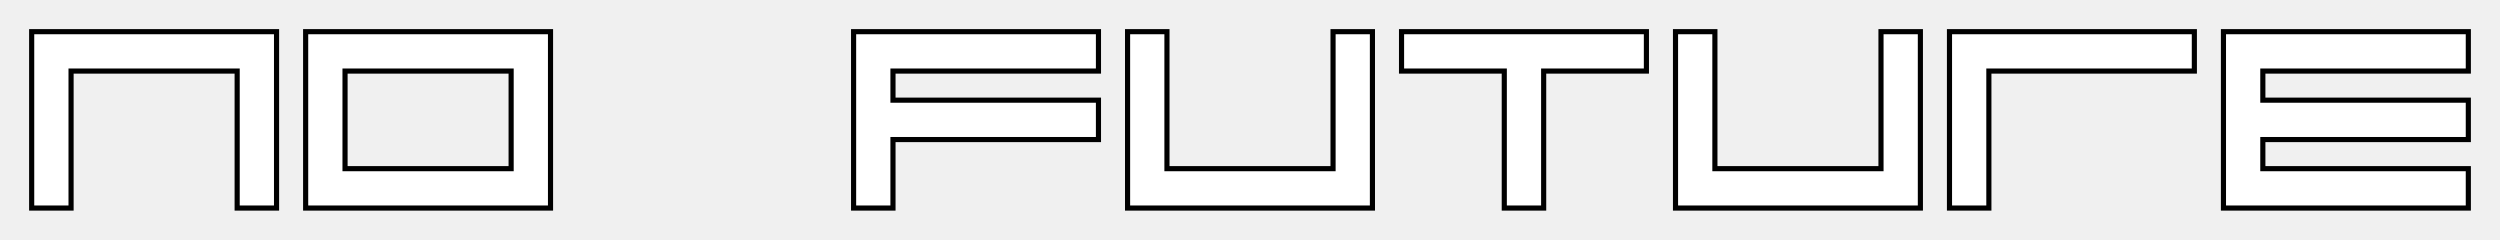
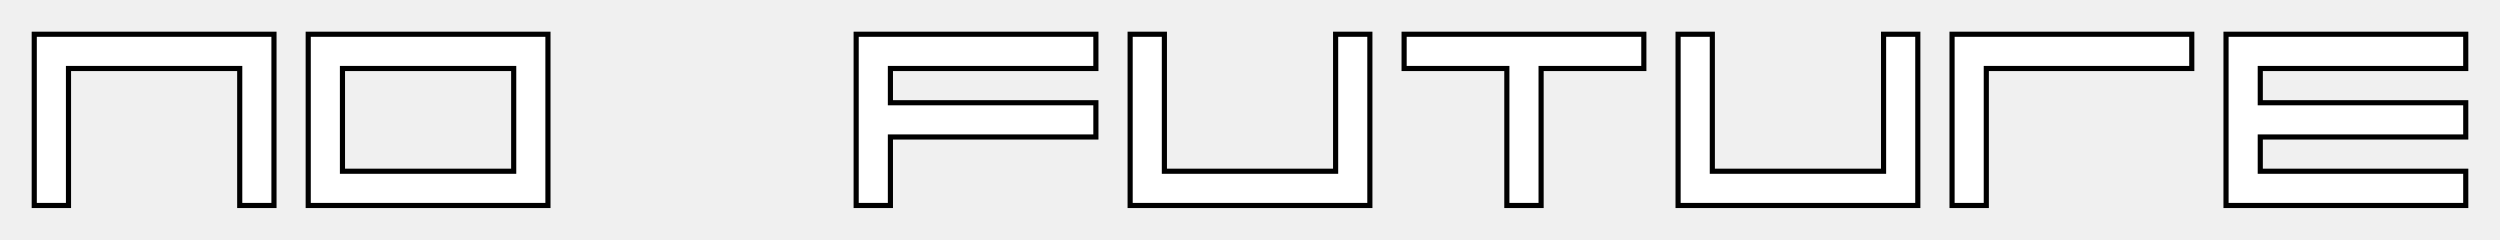
<svg xmlns="http://www.w3.org/2000/svg" id="no-future.perfect-square-font.dark-mode" version="1.1" viewBox="0 0 73 7">
-   <g id="text" fill="#fff" stroke="#000" stroke-width=".3" transform="translate(1 1)">
-     <path id="N" d="m0 0v5h1v-4h5v4h1v-5h-6z" />
-     <path id="O" transform="translate(8)" d="m0 0v5h7v-5h-6zm1 1h5v3h-5z" />
-     <path id="F" transform="translate(24)" d="m0 0v5h1v-2h6v-1h-6v-1h6v-1h-6z" />
-     <path id="U" transform="translate(32)" d="m0 0v5h7v-5h-1v4h-5v-4z" />
-     <path id="T" transform="translate(40)" d="m0 0v1h3v4h1v-4h3v-1z" />
-     <path id="U2" transform="translate(48)" d="m0 0v5h7v-5h-1v4h-5v-4z" />
-     <path id="R" transform="translate(56)" d="m0 0v5h1v-4h6v-1h-6z" />
-     <path id="E" transform="translate(64)" d="m0 0v5h7v-1h-6v-1h6v-1h-6v-1h6v-1h-6z" />
-   </g>
-   <g id="text" fill="#fff" transform="translate(1 1)">
+   <g id="text" fill="#fff" stroke="#000" stroke-width=".15" transform="translate(1 1)">
    <path id="N" d="m0 0v5h1v-4h5v4h1v-5h-6z" />
    <path id="O" transform="translate(8)" d="m0 0v5h7v-5h-6zm1 1h5v3h-5z" />
    <path id="F" transform="translate(24)" d="m0 0v5h1v-2h6v-1h-6v-1h6v-1h-6z" />
    <path id="U" transform="translate(32)" d="m0 0v5h7v-5h-1v4h-5v-4z" />
    <path id="T" transform="translate(40)" d="m0 0v1h3v4h1v-4h3v-1z" />
    <path id="U2" transform="translate(48)" d="m0 0v5h7v-5h-1v4h-5v-4z" />
    <path id="R" transform="translate(56)" d="m0 0v5h1v-4h6v-1h-6z" />
    <path id="E" transform="translate(64)" d="m0 0v5h7v-1h-6v-1h6v-1h-6v-1h6v-1h-6z" />
  </g>
</svg>
